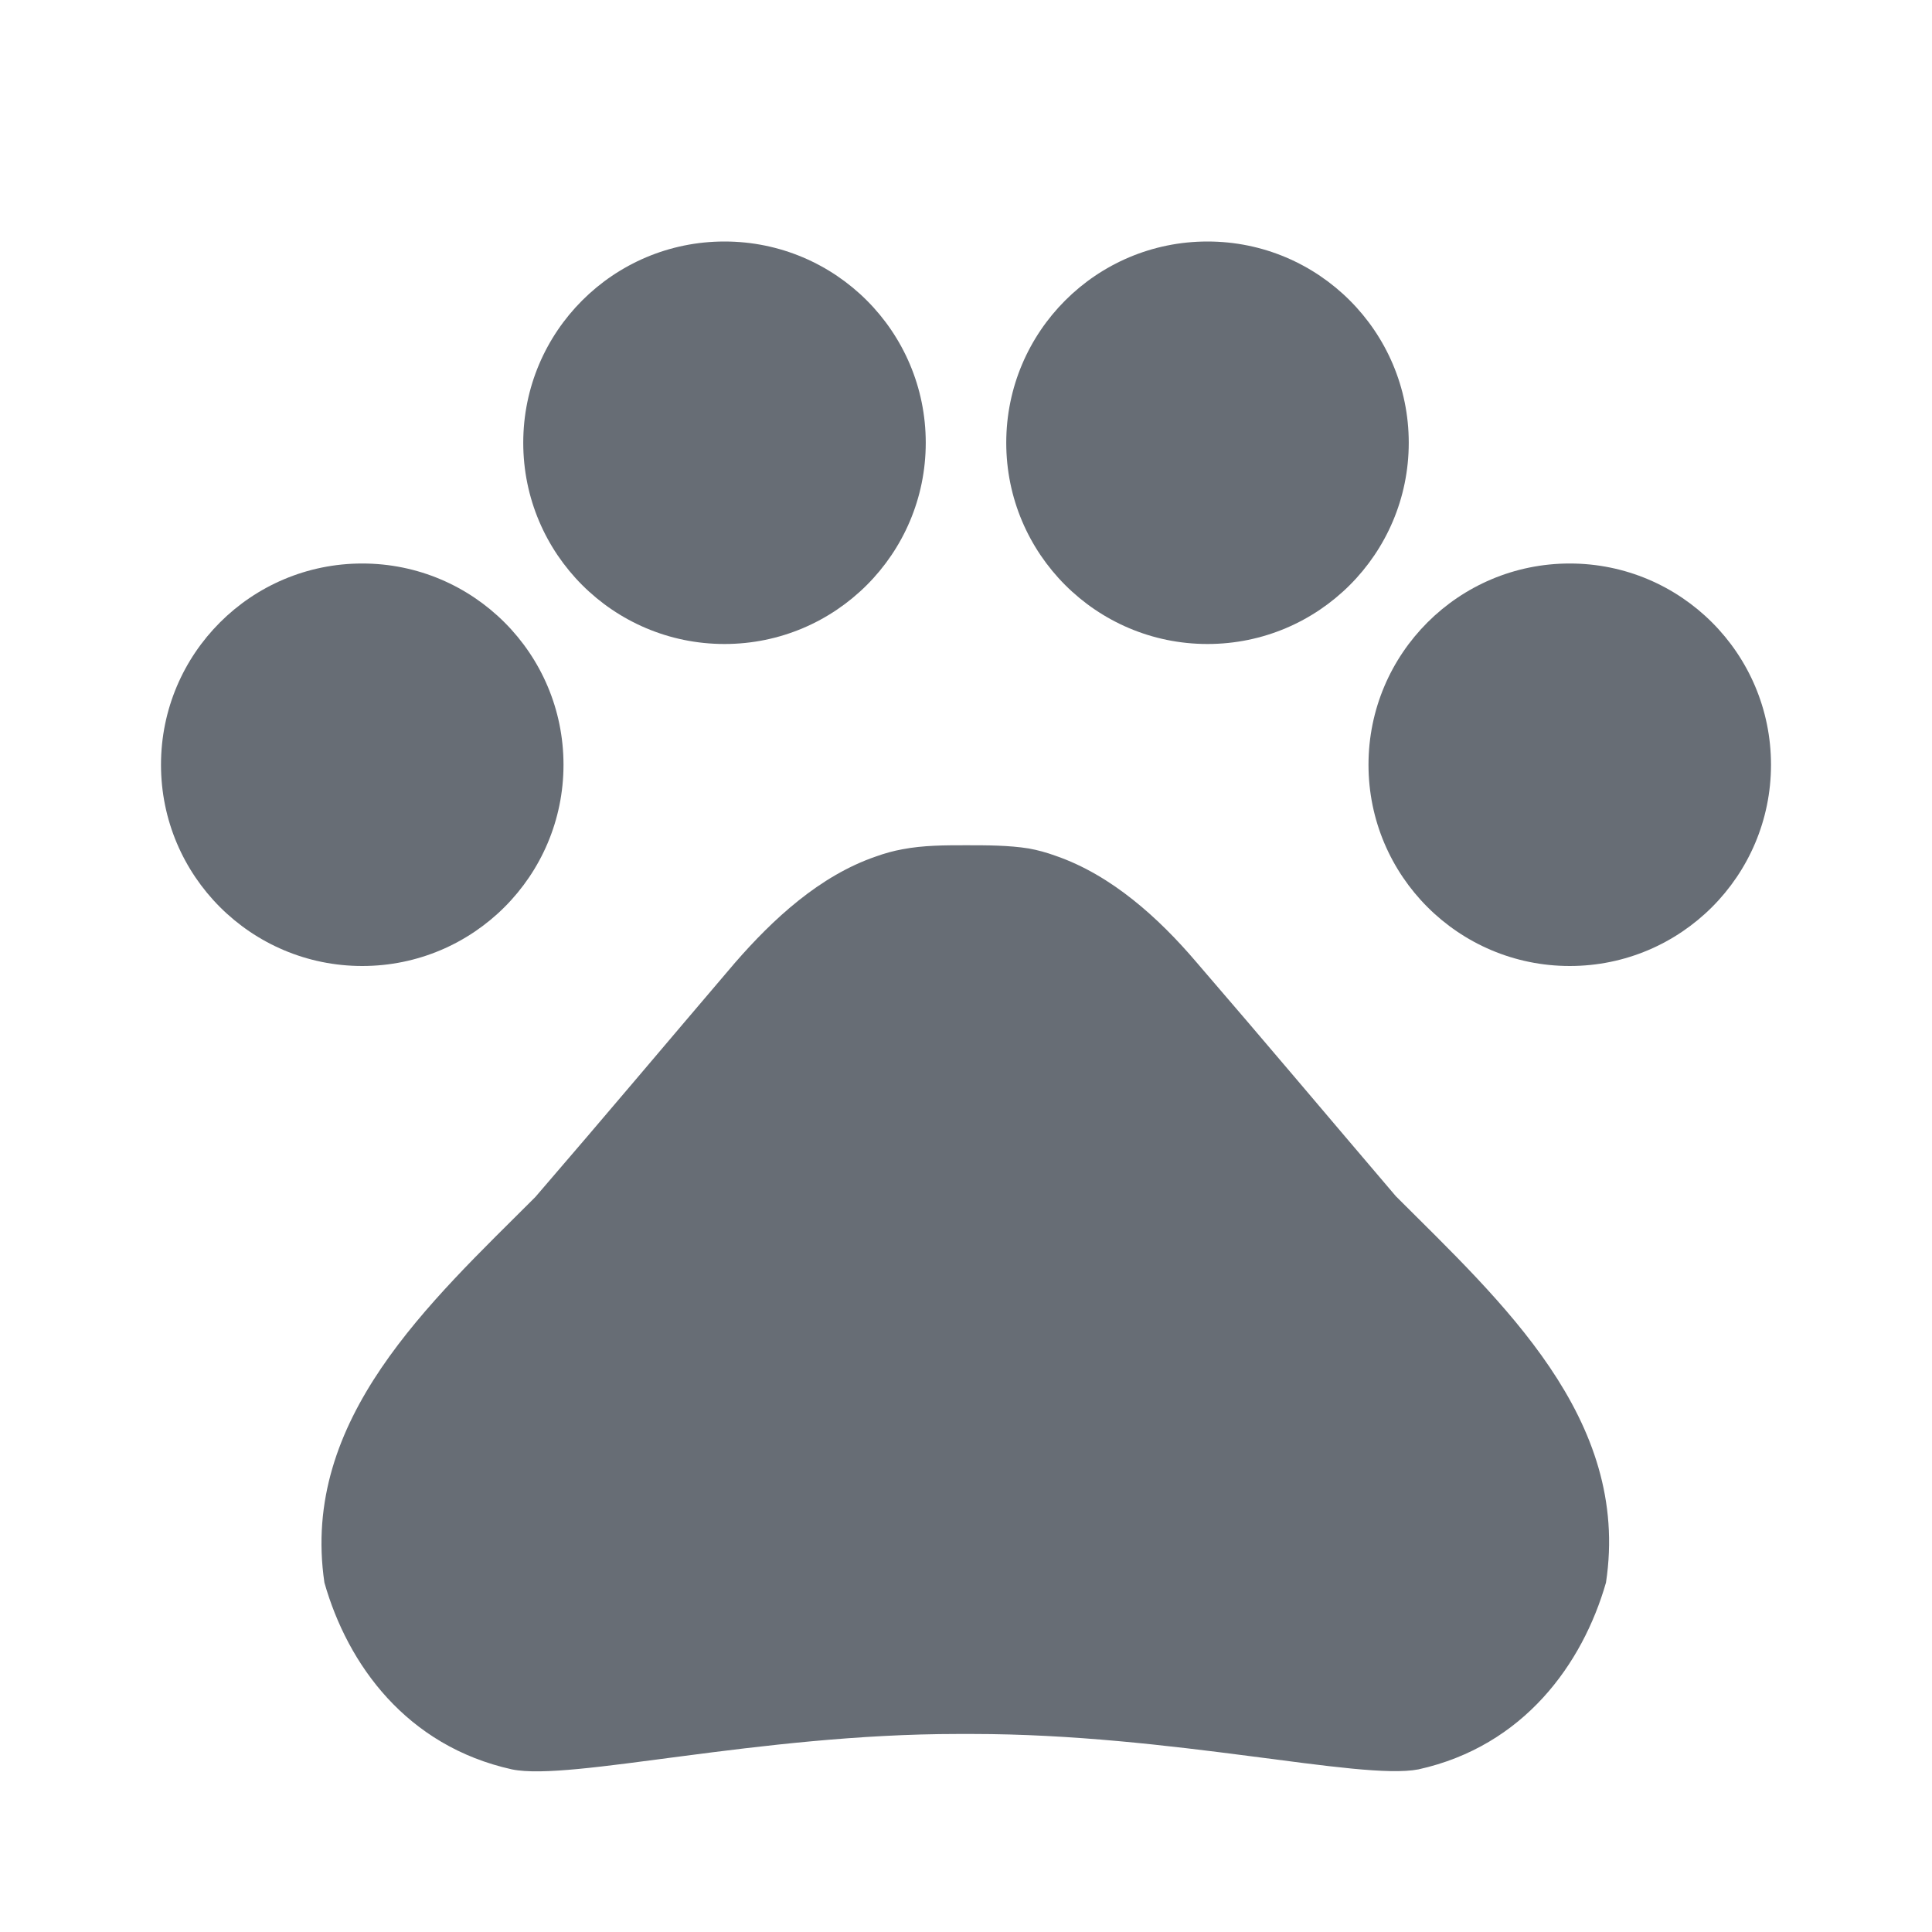
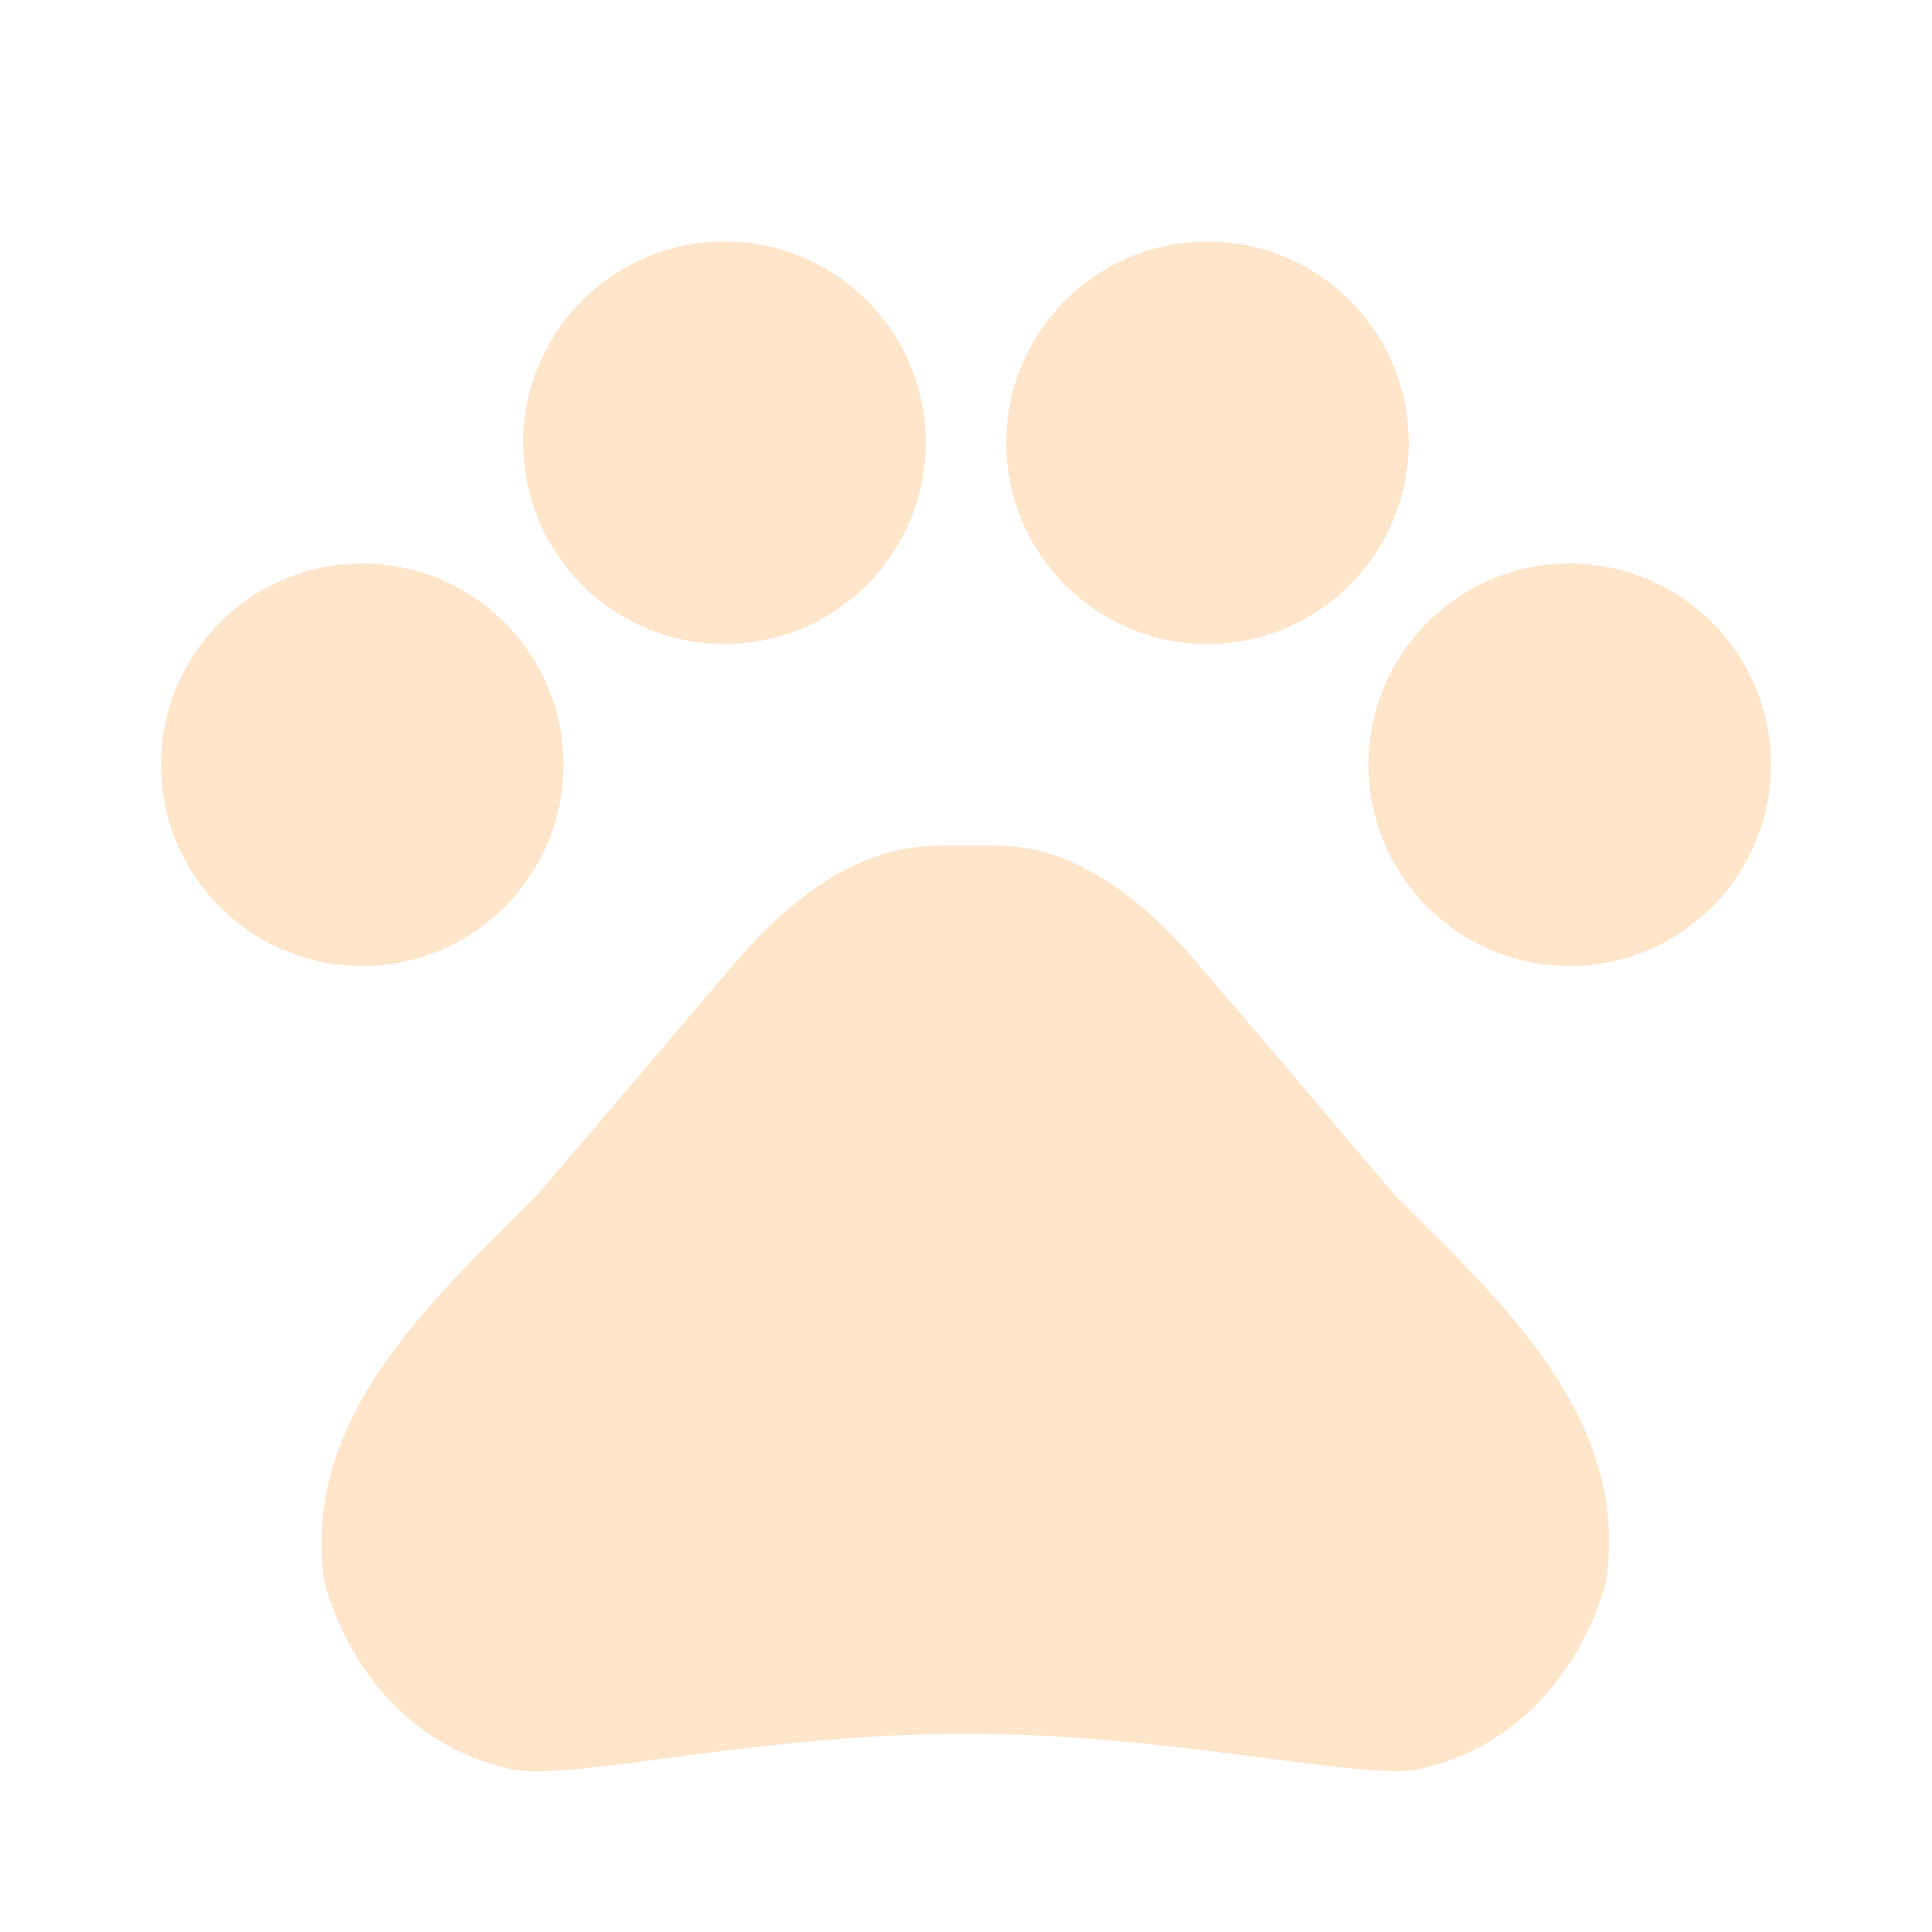
<svg xmlns="http://www.w3.org/2000/svg" height="24" viewBox="0 0 24 24" width="24">
  <path d="M0 0h24v24H0z" fill="none" />
-   <circle cx="4.5" cy="9.5" r="2.5" fill="#676D75" />
-   <circle cx="9" cy="5.5" r="2.5" fill="#676D75" />
-   <circle cx="15" cy="5.5" r="2.5" fill="#676D75" />
-   <circle cx="19.5" cy="9.5" r="2.5" fill="#676D75" />
-   <path d="M17.34 14.86c-.87-1.02-1.6-1.89-2.48-2.91-.46-.54-1.05-1.08-1.75-1.32-.11-.04-.22-.07-.33-.09-.25-.04-.52-.04-.78-.04s-.53 0-.79.05c-.11.02-.22.05-.33.09-.7.24-1.28.78-1.75 1.32-.87 1.02-1.6 1.89-2.48 2.91-1.31 1.31-2.92 2.76-2.62 4.79.29 1.02 1.02 2.03 2.33 2.32.73.15 3.06-.44 5.54-.44h.18c2.48 0 4.81.58 5.54.44 1.31-.29 2.04-1.31 2.33-2.32.31-2.04-1.3-3.49-2.61-4.8z" fill="#676D75" />
+   <circle cx="4.5" cy="9.5" r="2.5" fill="#FFE5CA" />
+   <circle cx="9" cy="5.5" r="2.5" fill="#FFE5CA" />
+   <circle cx="15" cy="5.5" r="2.5" fill="#FFE5CA" />
+   <circle cx="19.5" cy="9.5" r="2.5" fill="#FFE5CA" />
+   <path d="M17.34 14.86c-.87-1.02-1.6-1.89-2.48-2.91-.46-.54-1.05-1.08-1.75-1.32-.11-.04-.22-.07-.33-.09-.25-.04-.52-.04-.78-.04s-.53 0-.79.05c-.11.02-.22.05-.33.09-.7.24-1.28.78-1.75 1.32-.87 1.02-1.6 1.89-2.48 2.91-1.31 1.31-2.92 2.76-2.62 4.79.29 1.02 1.02 2.03 2.33 2.32.73.15 3.06-.44 5.54-.44h.18c2.48 0 4.81.58 5.54.44 1.31-.29 2.04-1.31 2.33-2.32.31-2.04-1.3-3.49-2.61-4.8z" fill="#FFE5CA" />
</svg>
